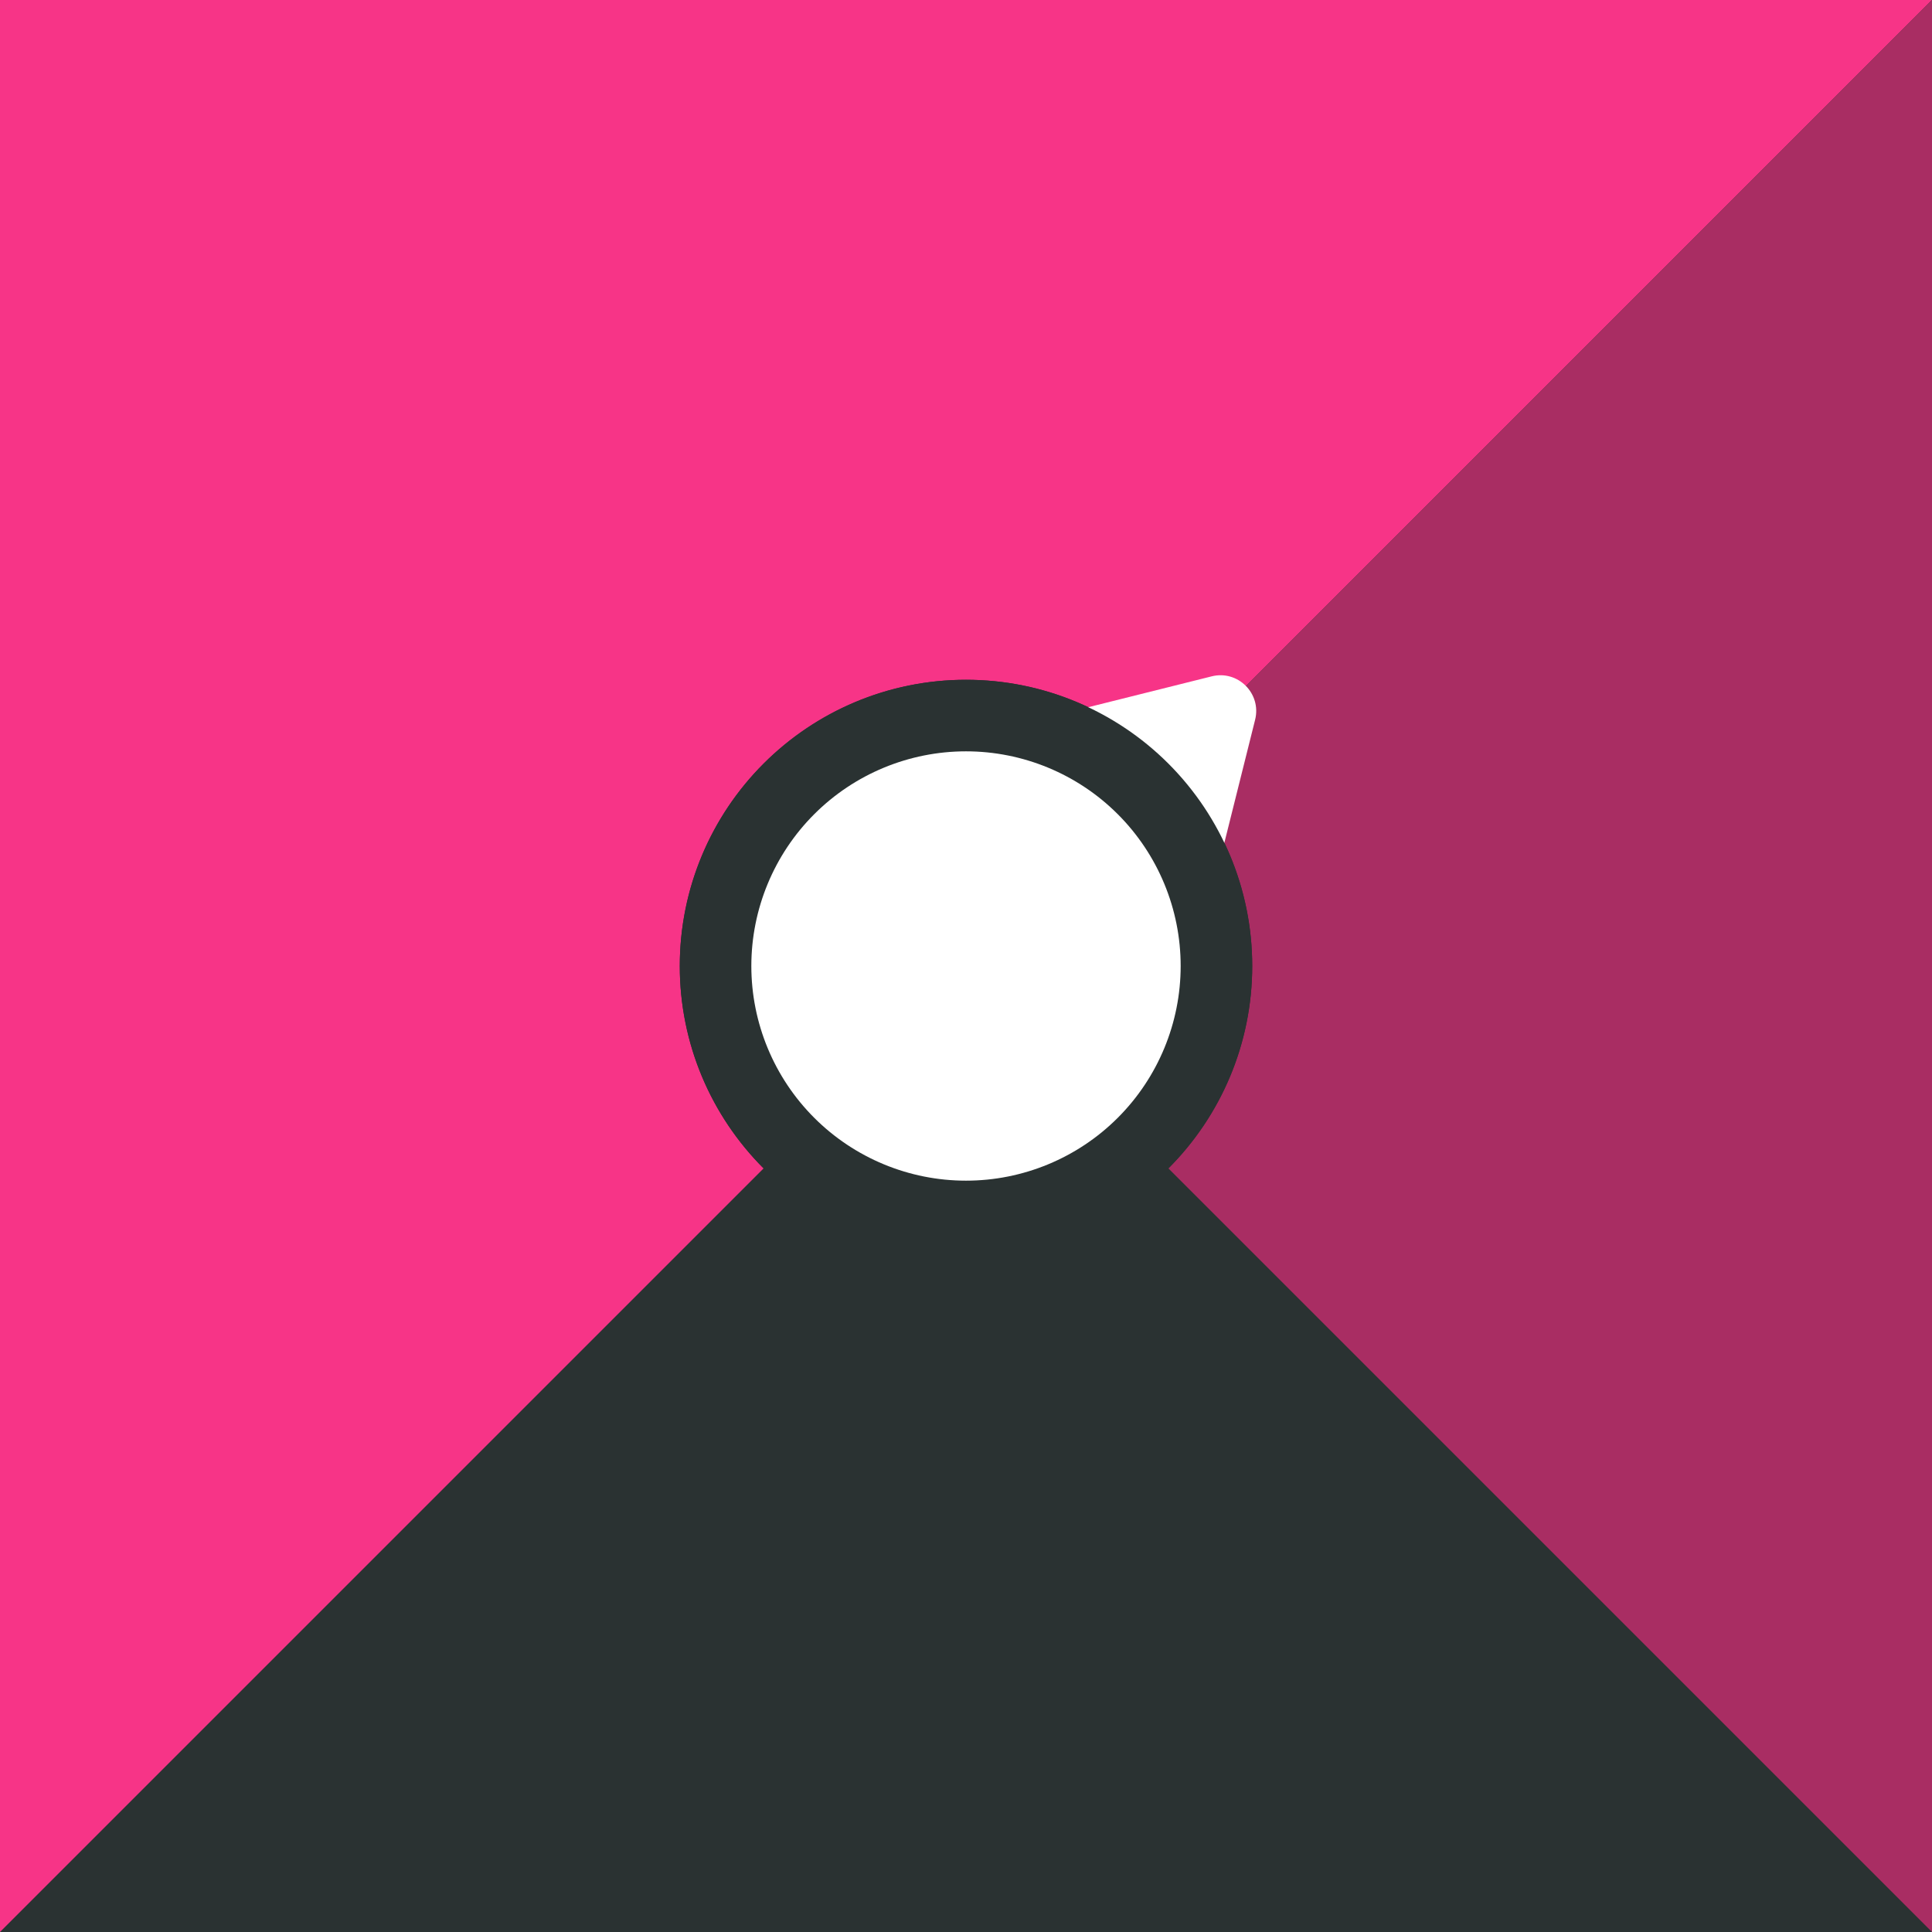
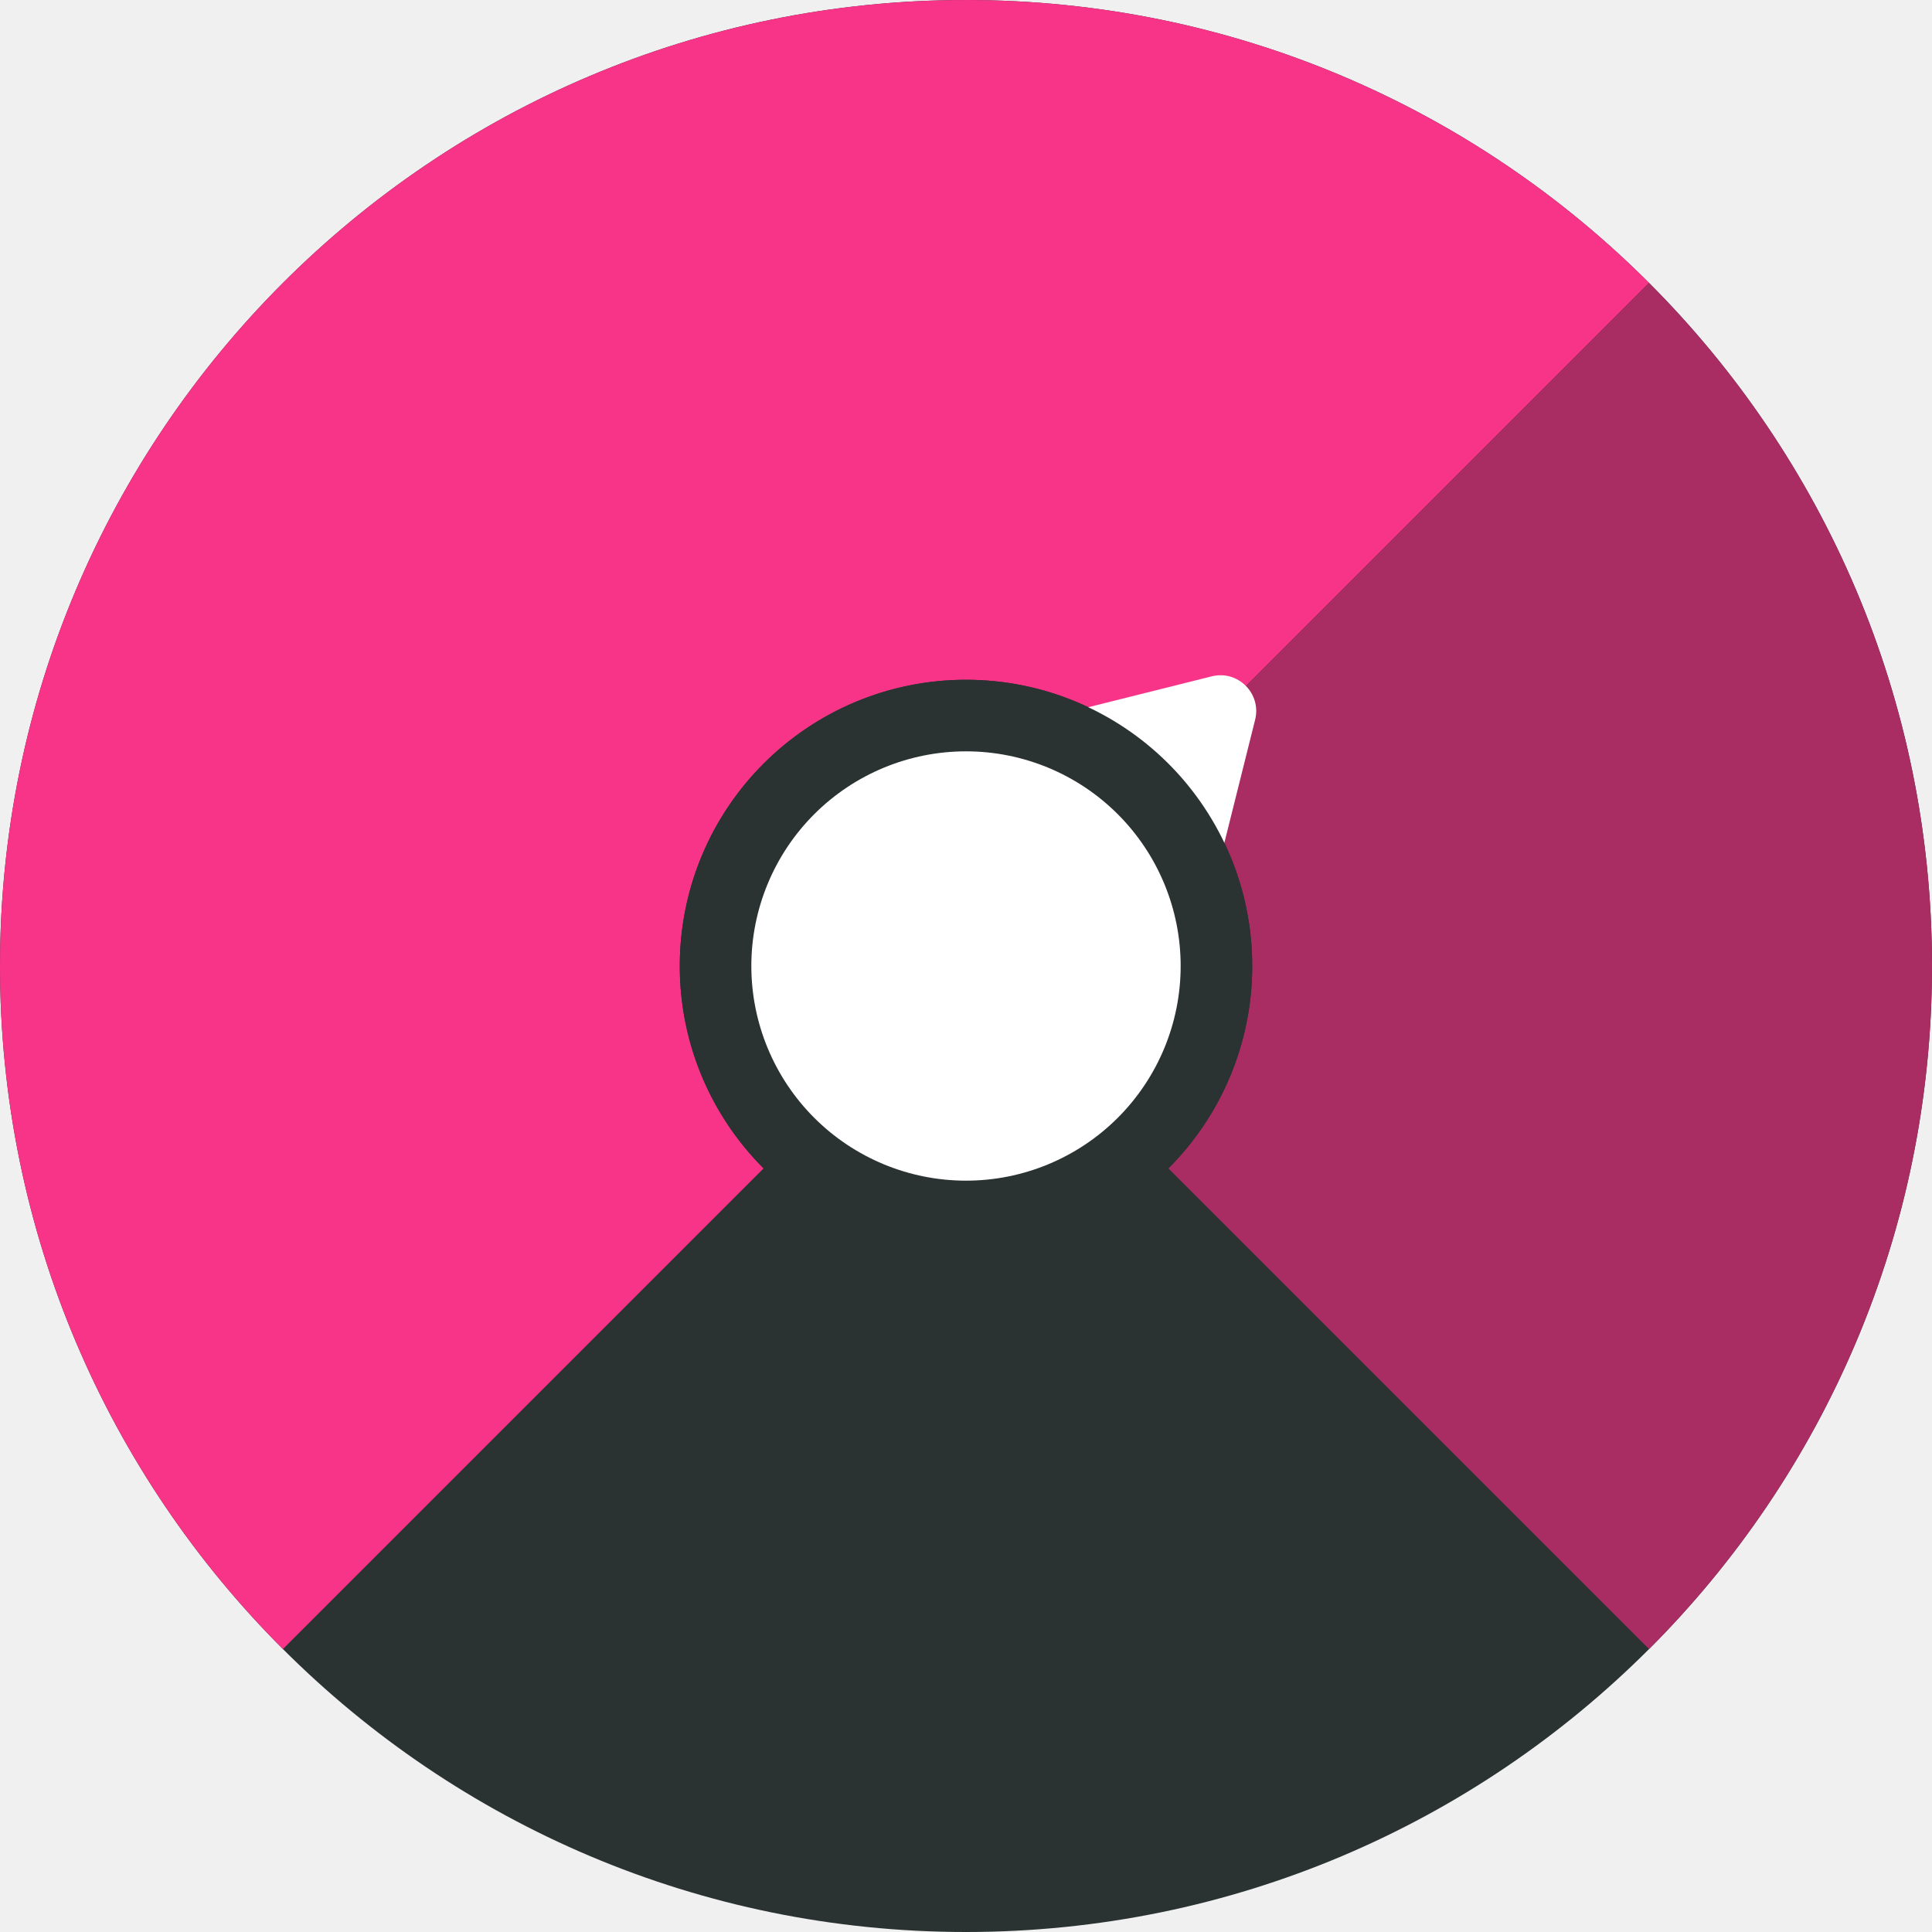
<svg xmlns="http://www.w3.org/2000/svg" viewBox="0 0 108 108" id="vector">
  <defs>
    <clipPath id="clip_path">
-       <path d="M 0 0 L 108 0 L 108 108 L 0 108 Z" />
+       <circle cx="54" cy="54" r="54" />
    </clipPath>
    <clipPath id="clip_path_1">
-       <path d="M 0 0 L 108 0 L 108 108 L 0 108 Z" />
+       <circle cx="54" cy="54" r="54" />
    </clipPath>
    <clipPath id="clip_path_2">
-       <path d="M 0 0 L 108 0 L 108 108 L 0 108 Z" />
+       <circle cx="54" cy="54" r="54" />
    </clipPath>
    <clipPath id="clip_path_3">
-       <path d="M 0 0 L 108 0 L 108 108 L 0 108 Z" />
+       <circle cx="54" cy="54" r="54" />
    </clipPath>
    <clipPath id="clip_path_4">
-       <path d="M 0 0 L 108 0 L 108 108 L 0 108 Z" />
+       <circle cx="54" cy="54" r="54" />
    </clipPath>
    <clipPath id="clip_path_5">
-       <path d="M 0 0 L 108 0 L 108 108 L 0 108 Z" />
+       <circle cx="54" cy="54" r="54" />
    </clipPath>
    <clipPath id="clip_path_6">
-       <path d="M 0 0 L 108 0 L 108 108 L 0 108 Z" />
+       <circle cx="54" cy="54" r="54" />
    </clipPath>
  </defs>
  <g id="group">
    <path id="path" clip-path="url(#clip_path)" d="M 0 0 L 108 0 L 108 108 L 0 108 Z" fill="#2a3232" />
    <path id="path_1" clip-path="url(#clip_path_1)" d="M 0 0 L 108 0 L 65.314 42.686 C 62.418 39.791 58.418 38 54 38 C 45.163 38 38 45.163 38 54 C 38 58.418 39.791 62.418 42.686 65.314 L 0 108 L 0 0 Z" fill="#f73487" />
    <path id="path_2" clip-path="url(#clip_path_2)" d="M 65.314 65.314 L 108 108 L 108 0 L 65.314 42.686 C 68.209 45.582 70 49.582 70 54 C 70 58.418 68.209 62.418 65.314 65.314 Z" fill="#a92d63" />
  </g>
  <g id="group_1">
    <path id="path_3" clip-path="url(#clip_path_3)" d="M 67.737 37.808 L 48.343 42.657 L 65.314 59.627 L 70.162 40.234 C 70.528 38.769 69.202 37.442 67.737 37.808 Z" fill="#ffffff" />
    <path id="path_4" clip-path="url(#clip_path_4)" d="M 54 54 M 38 54 C 38 49.758 39.687 45.686 42.686 42.686 C 45.686 39.687 49.758 38 54 38 C 58.242 38 62.314 39.687 65.314 42.686 C 68.313 45.686 70 49.758 70 54 C 70 58.242 68.313 62.314 65.314 65.314 C 62.314 68.313 58.242 70 54 70 C 49.758 70 45.686 68.313 42.686 65.314 C 39.687 62.314 38 58.242 38 54" fill="#2a3232" />
    <path id="path_5" clip-path="url(#clip_path_5)" d="M 54 54 M 42 54 C 42 50.819 43.265 47.764 45.515 45.515 C 47.764 43.265 50.819 42 54 42 C 57.181 42 60.236 43.265 62.485 45.515 C 64.735 47.764 66 50.819 66 54 C 66 57.181 64.735 60.236 62.485 62.485 C 60.236 64.735 57.181 66 54 66 C 50.819 66 47.764 64.735 45.515 62.485 C 43.265 60.236 42 57.181 42 54" fill="#ffffff" />
    <path id="path_6" clip-path="url(#clip_path_6)" d="M 28.54 28.54 M -43.46 28.54 C -43.46 13.337 -38.645 -1.481 -29.709 -13.781 C -20.773 -26.08 -8.168 -35.238 6.291 -39.936 C 20.749 -44.634 36.331 -44.634 50.789 -39.936 C 65.248 -35.238 77.853 -26.08 86.789 -13.781 C 95.725 -1.481 100.54 13.337 100.54 28.54 C 100.54 47.628 92.949 65.954 79.452 79.452 C 65.954 92.949 47.628 100.54 28.54 100.54 C 9.452 100.54 -8.874 92.949 -22.372 79.452 C -35.869 65.954 -43.46 47.628 -43.46 28.54" fill="none" fill-opacity="0.6" />
  </g>
</svg>
